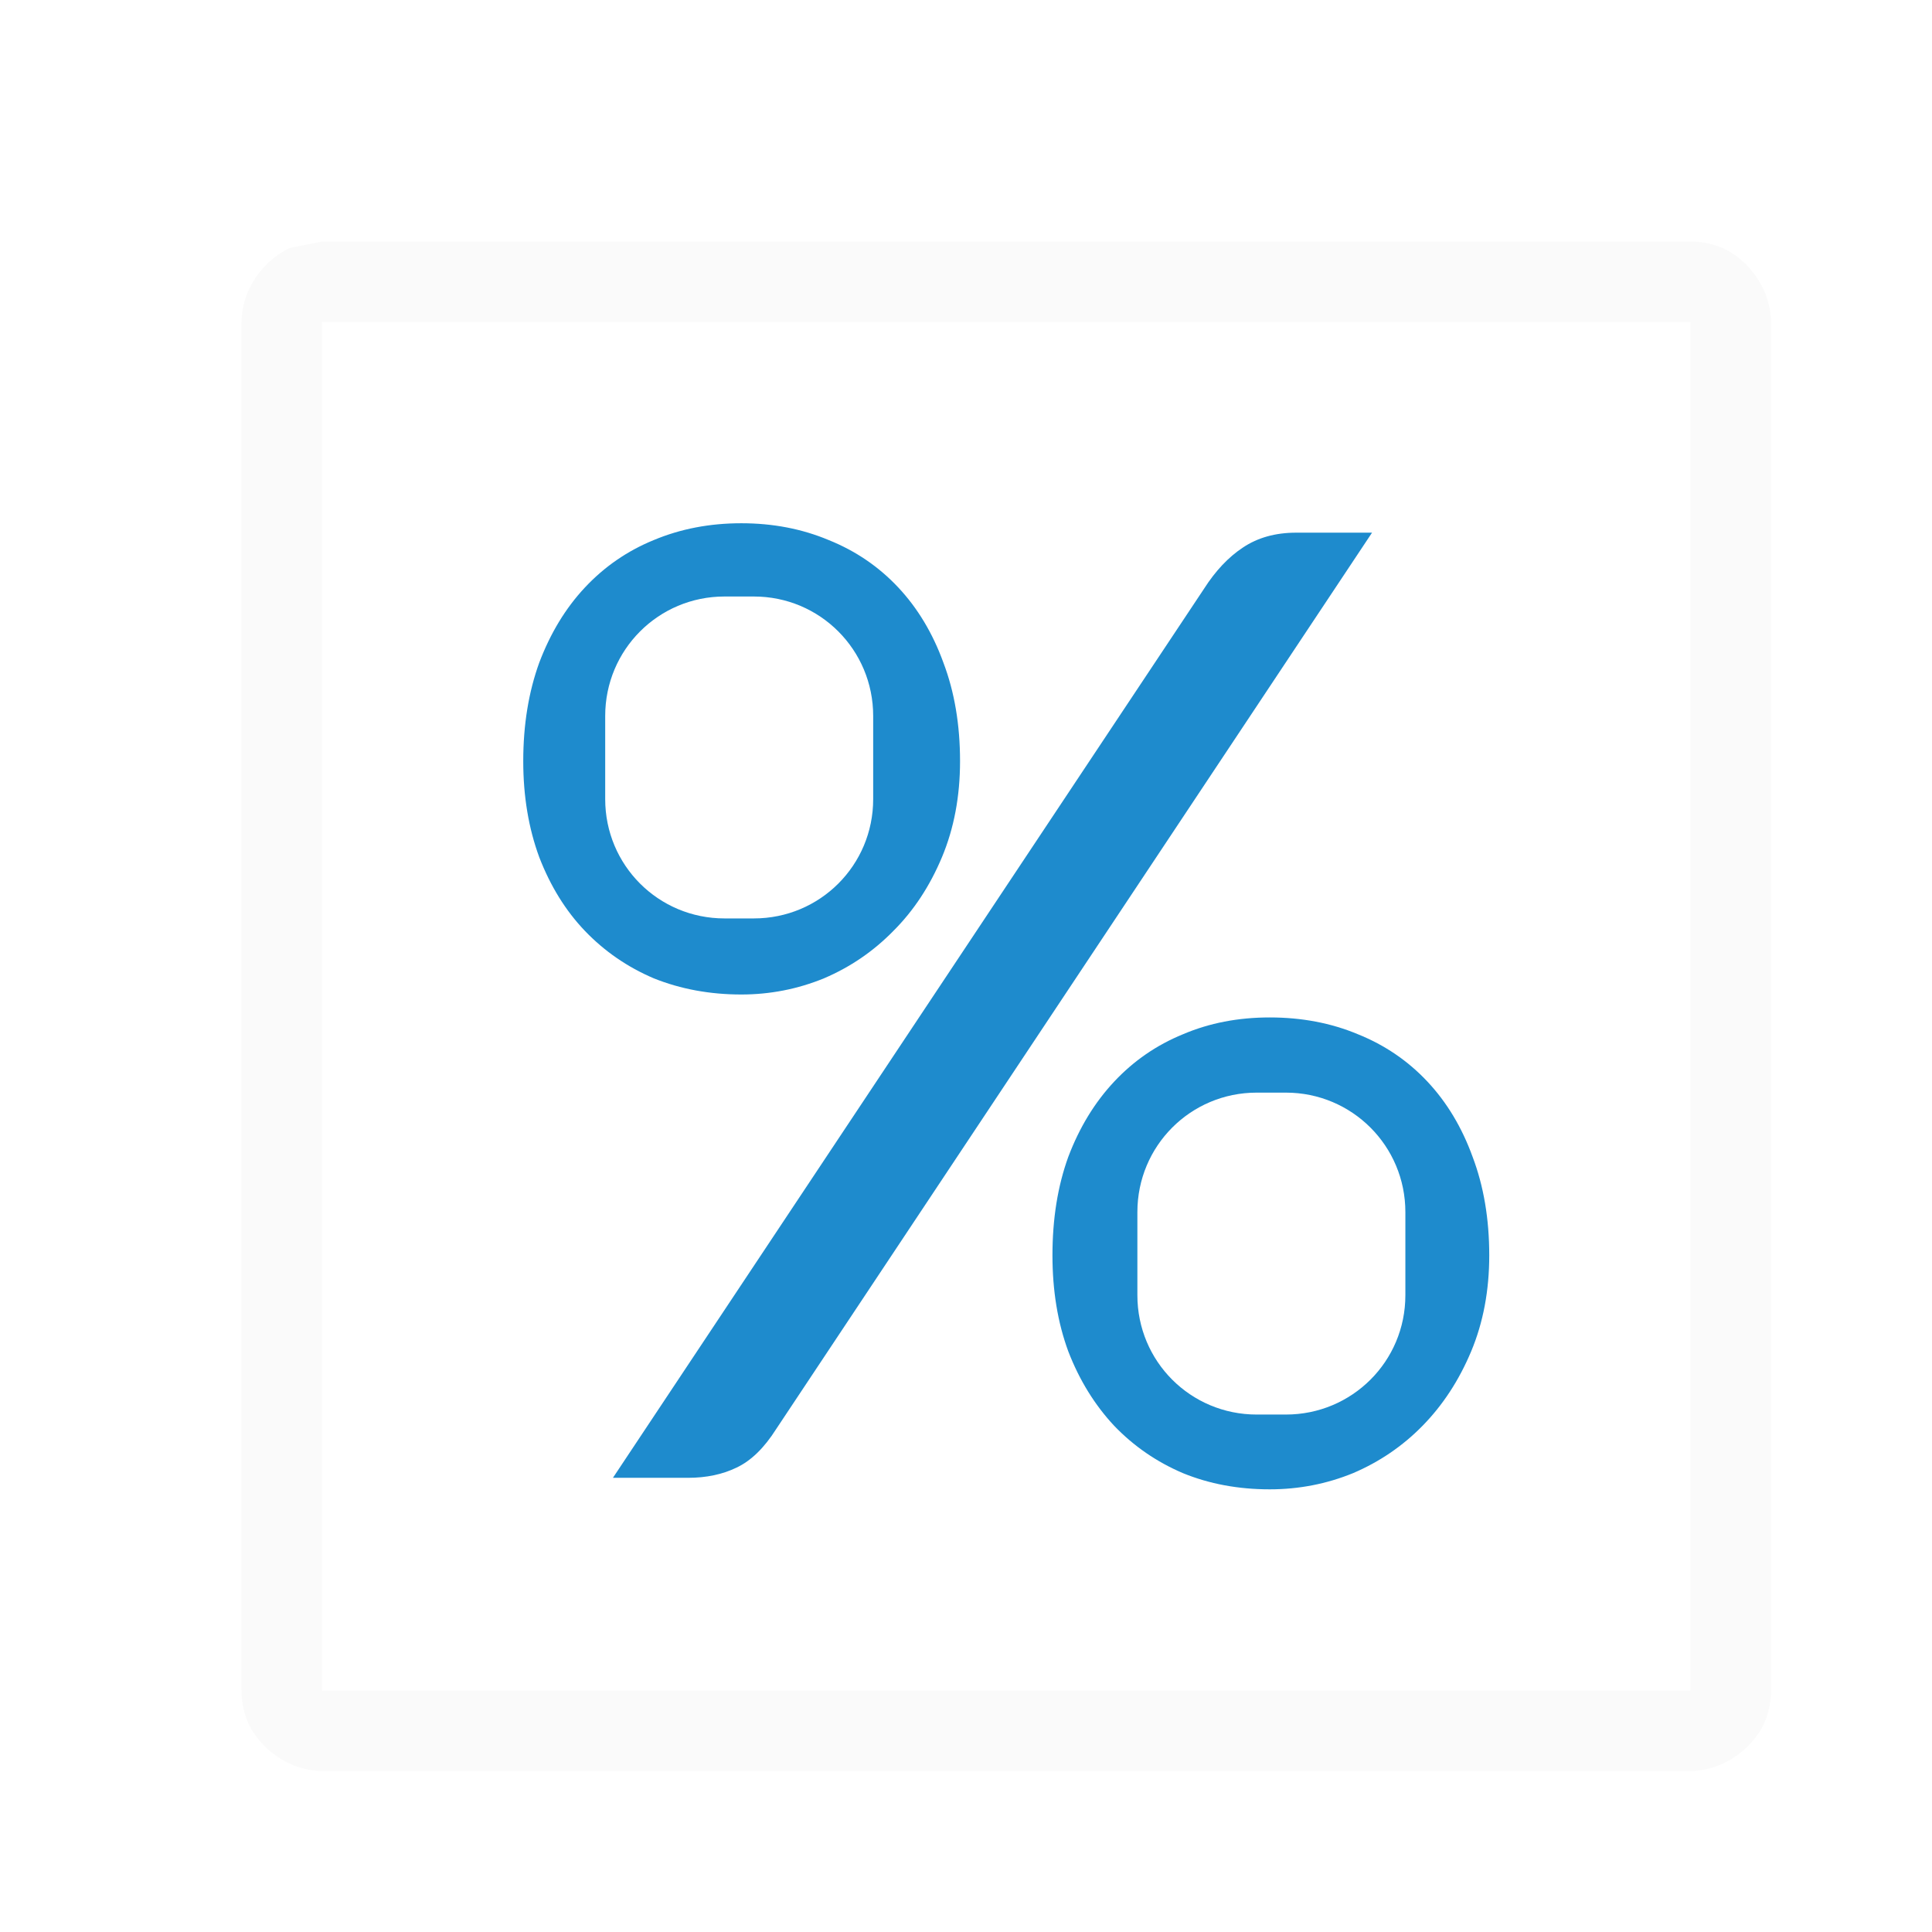
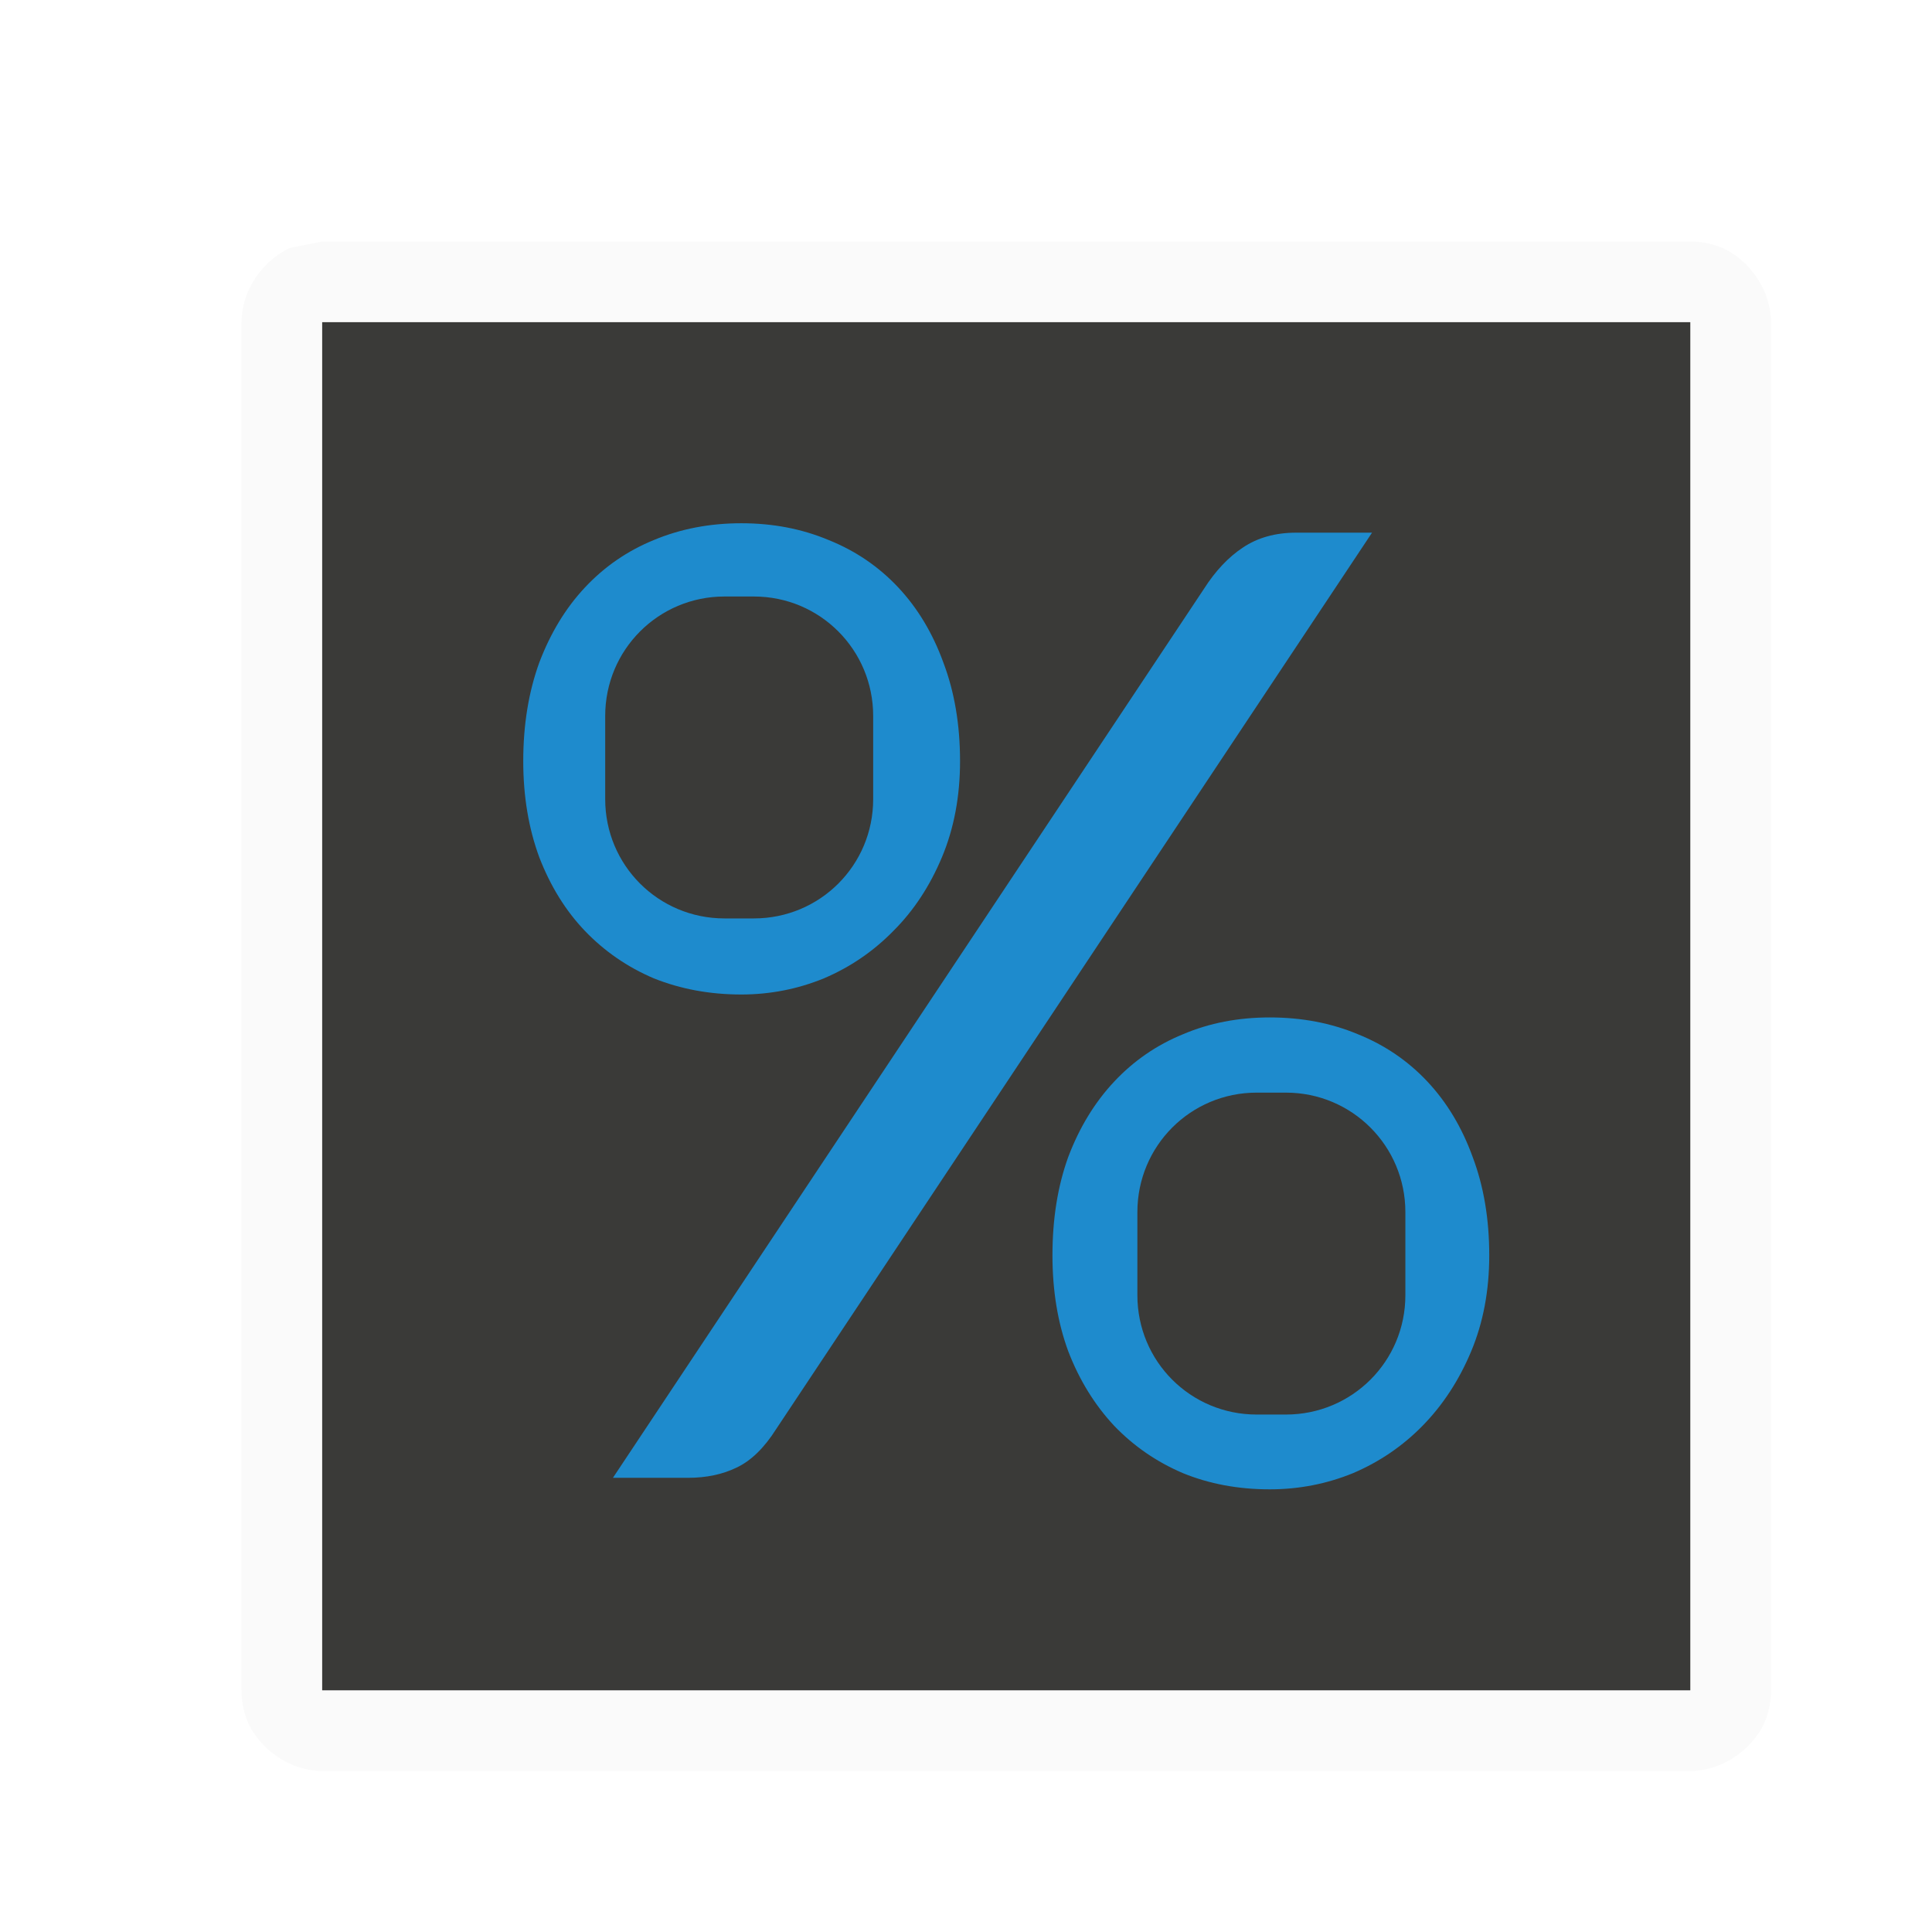
<svg xmlns="http://www.w3.org/2000/svg" viewBox="0 0 24 24">
  <g transform="matrix(-1 0 0 -1 24 24)">
+     <path d="m20 20h-17v-17h17z" fill="#3a3a38" />
    <path d="m20 21 .391-.078c.109-.046.202-.116.287-.195.022-.021.04-.044.061-.066.059-.066.109-.137.148-.217.015-.031.031-.059.043-.092.041-.11.07-.227.07-.352v-7-3-7c0-.139-.028-.271-.078-.391-.046-.109-.116-.202-.195-.287-.021-.022-.044-.04-.066-.061-.066-.059-.137-.109-.217-.148-.031-.015-.059-.031-.092-.043-.11-.041-.227-.07-.352-.07h-17c-.125 0-.242.029-.352.07-.032.012-.061.028-.092.043-.08.04-.151.09-.217.148-.023.02-.046.038-.066.061-.079.085-.149.178-.195.287-.05.12-.078.252-.078.391v7 3 7c0 .125.029.242.07.352.012.032.028.061.043.092.04.08.09.151.148.217.02.023.038.046.061.066.085.079.178.149.287.195.12.05.252.078.391.078zm0-1h-17v-7-3-7h17v7 3z" fill="#fafafa" />
    <path d="m9.209 6.5c-.391 0-.754.069-1.088.209-.328.134-.612.33-.854.588-.242.258-.43.57-.568.934-.132.364-.199.771-.199 1.225 0 .437.067.835.199 1.193.138.358.327.664.568.916.242.252.526.448.854.588.334.134.697.201 1.088.201.357 0 .7-.067 1.027-.201.328-.14.614-.336.861-.588.253-.252.454-.558.604-.916.15-.358.225-.757.225-1.193 0-.453-.069-.861-.207-1.225-.132-.364-.319-.676-.561-.934s-.53-.454-.863-.588c-.334-.14-.695-.209-1.086-.209zm6.893.117c-.259 0-.48.062-.664.186-.178.118-.339.288-.482.512l-7.342 11.043h.932c.23 0 .431-.043.604-.127.178-.084.343-.243.492-.479l7.402-11.135zm-7.102.793h.365c.822 0 1.482.663 1.482 1.484v1.033c0 .822-.661 1.482-1.482 1.482h-.365c-.822 0-1.482-.661-1.482-1.482v-1.033c0-.822.661-1.484 1.482-1.484zm6.773 5.229c-.391 0-.75.069-1.078.209-.328.134-.612.33-.854.588-.242.258-.432.57-.57.934-.132.364-.197.771-.197 1.225 0 .437.065.835.197 1.193.138.358.329.666.57.924.242.252.526.448.854.588.328.134.687.201 1.078.201.362 0 .707-.067 1.035-.201.328-.14.616-.336.863-.588.253-.258.454-.566.604-.924.15-.358.225-.757.225-1.193 0-.453-.069-.861-.207-1.225-.132-.364-.319-.676-.561-.934s-.53-.454-.863-.588c-.334-.14-.699-.209-1.096-.209zm-.162.934h.363c.822 0 1.484.663 1.484 1.484v1.033c0 .822-.663 1.482-1.484 1.482h-.363c-.822 0-1.482-.661-1.482-1.482v-1.033c0-.822.661-1.484 1.482-1.484z" fill="#1e8bcd" transform="matrix(-1 0 0 -1 24 24)" />
  </g>
</svg>
